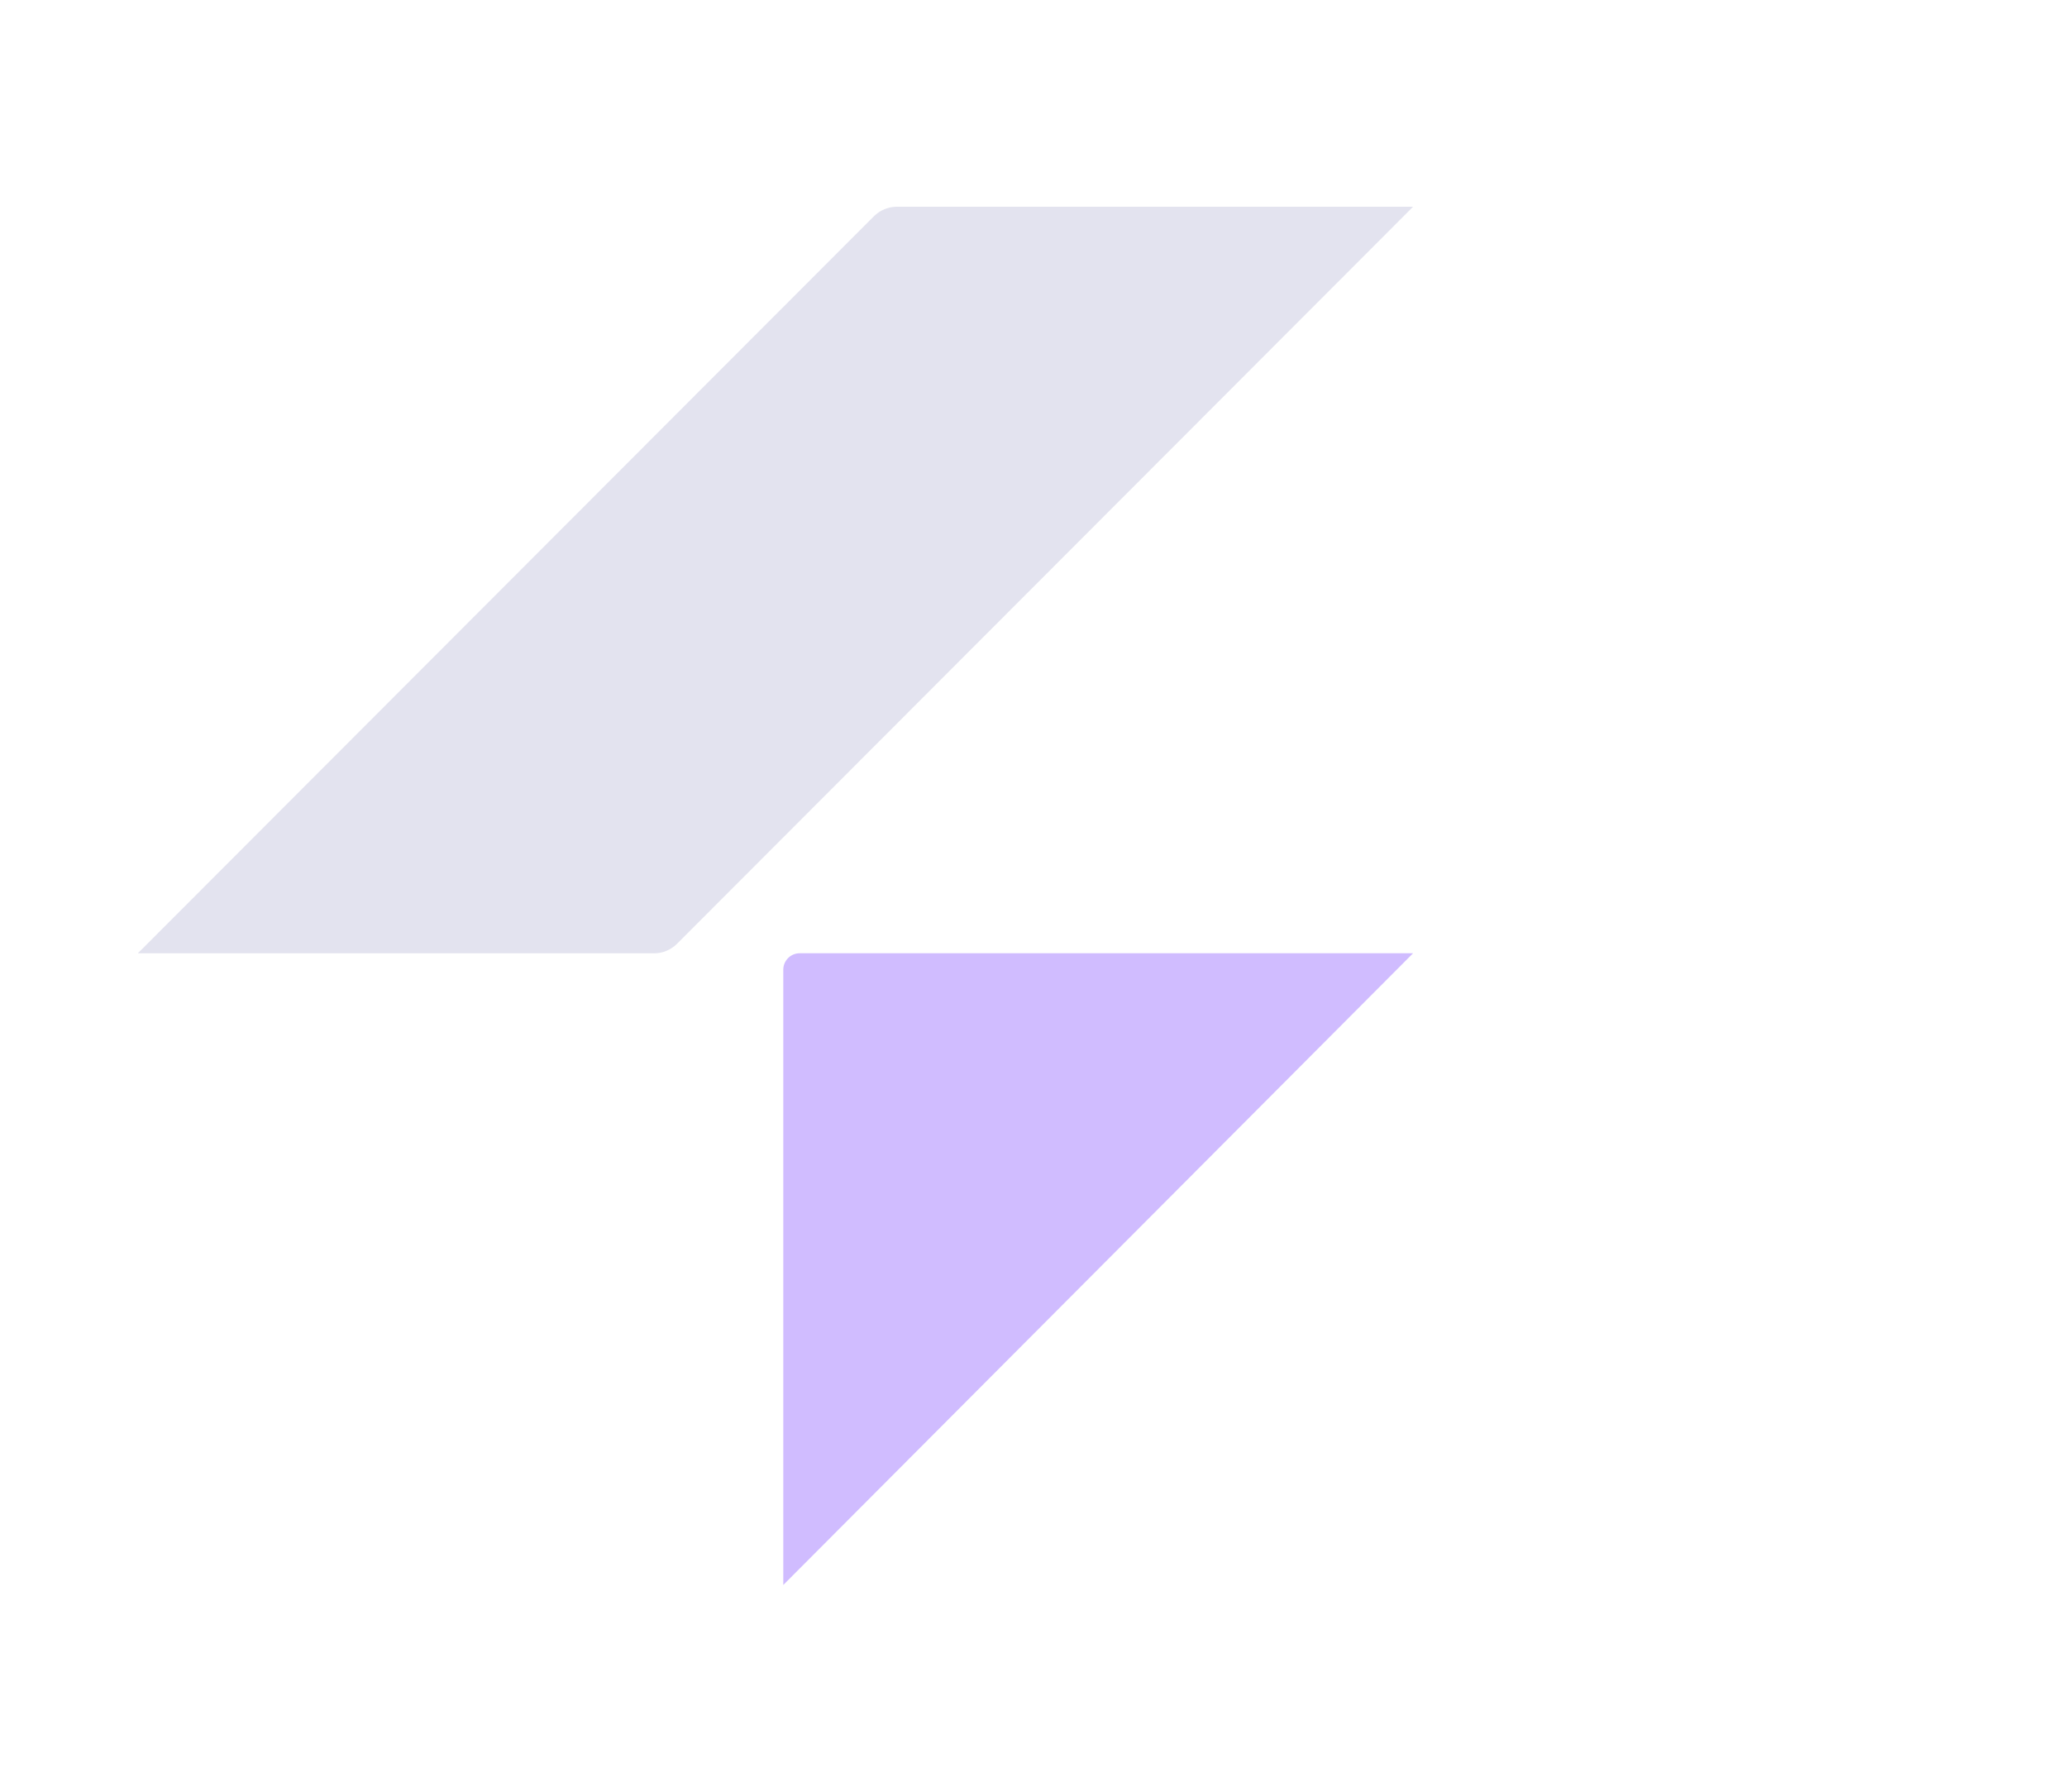
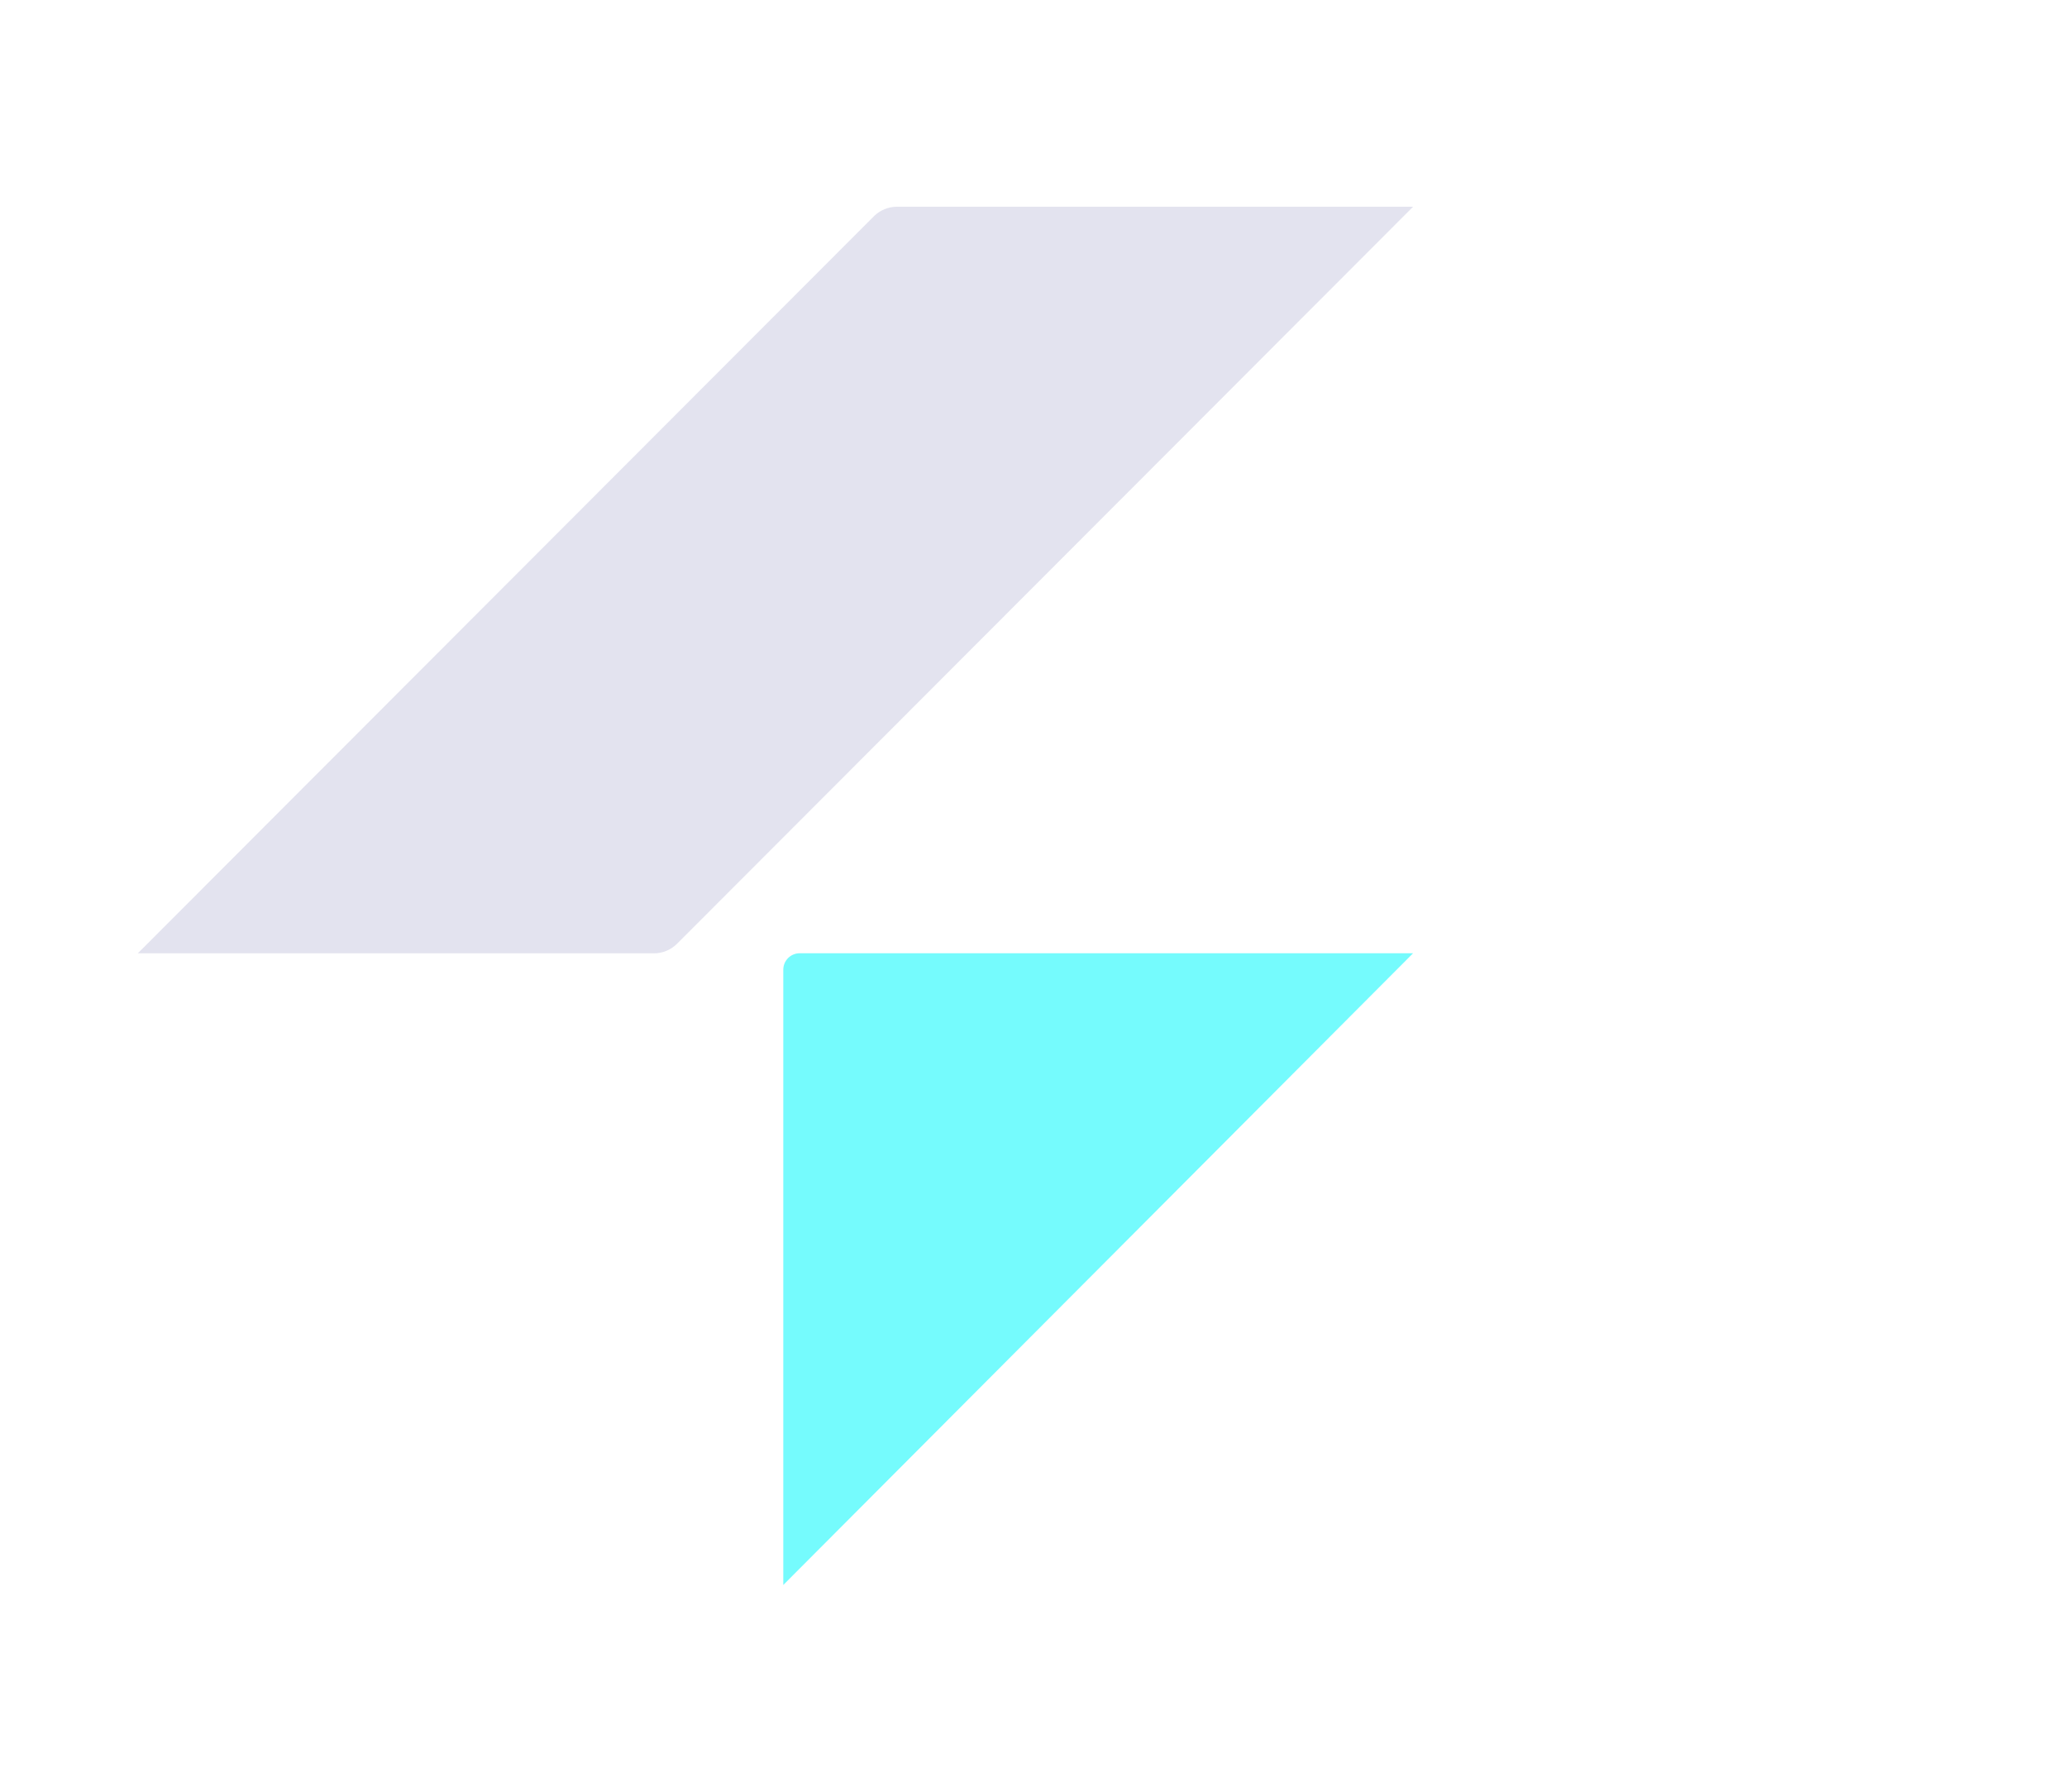
<svg xmlns="http://www.w3.org/2000/svg" width="300" height="260" viewBox="0 0 300 260" fill="none">
  <path d="M126.822 31.397C127.716 30.5 128.923 30 130.176 30H205.093L98.271 136.943C97.378 137.84 96.17 138.339 94.917 138.339H20L126.822 31.397Z" fill="rgb(227,227,239)" />
-   <path d="M113.684 140.714C113.684 139.399 114.752 138.328 116.063 138.328H205.093L113.684 230V140.714Z" fill="#D0BCFF" />
+   <path d="M113.684 140.714C113.684 139.399 114.752 138.328 116.063 138.328H205.093L113.684 230V140.714Z" fill="#75FBFD" />
</svg>
